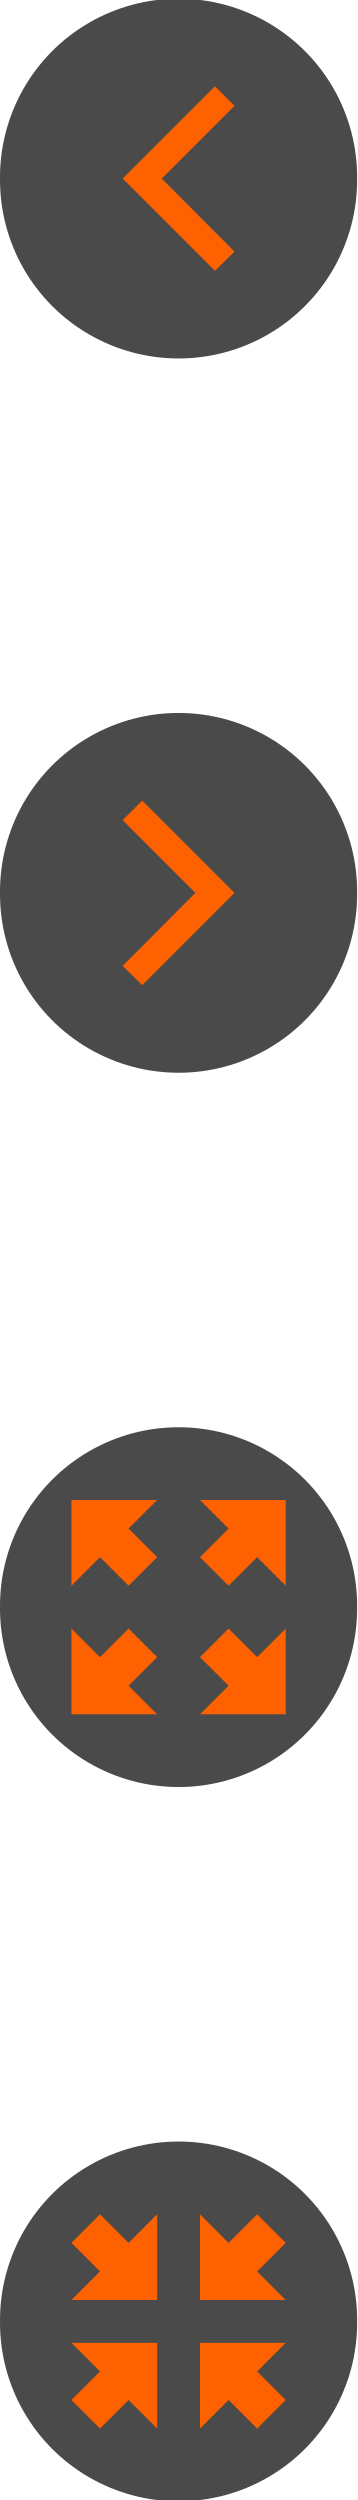
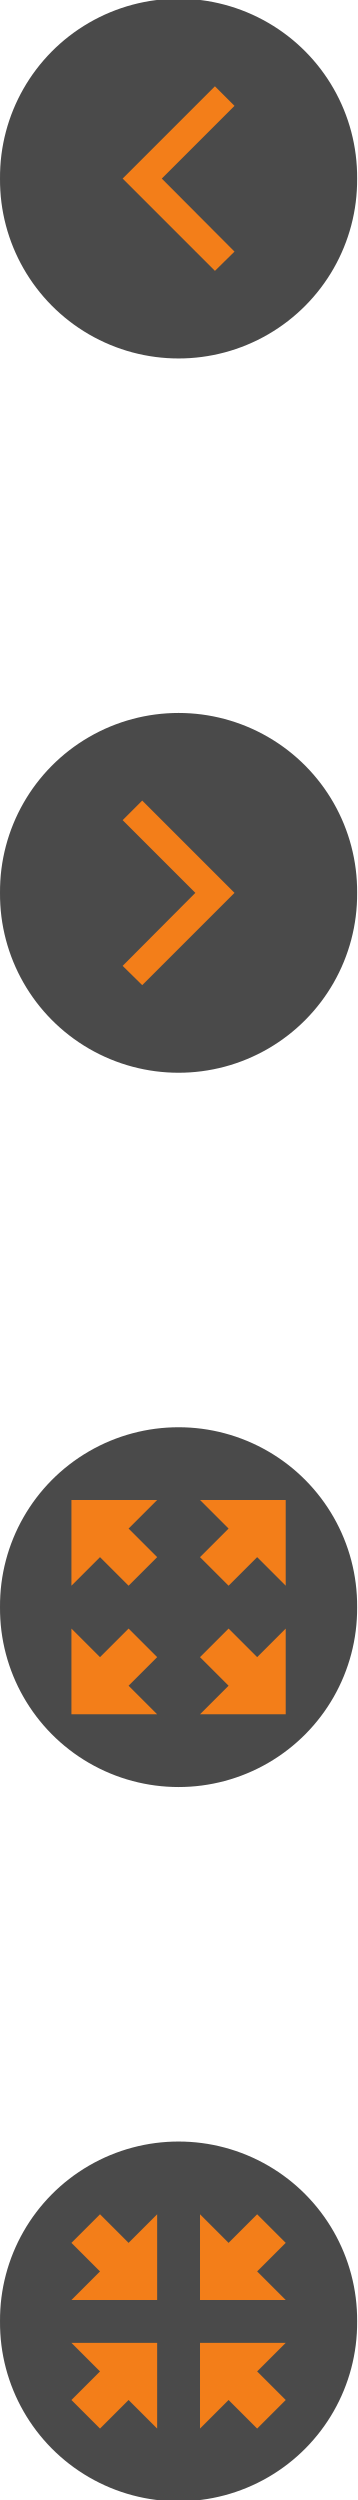
<svg xmlns="http://www.w3.org/2000/svg" version="1.1" width="50" height="350.001" id="svg2">
  <defs id="defs4" />
  <g id="g3841" transform="translate(1.0611667e-5,-3.1694294e-6)">
    <g transform="translate(-680.274,-411.6882)" id="previousPage">
      <path d="m -895.248,446.695 a 18.183,18.183 0 1 1 -36.365,0 18.183,18.183 0 1 1 36.365,0 z" transform="matrix(1.37493,0,0,1.37493,1961.177,-177.486)" id="path3010" style="color:#000000;fill:#4A4A4A;fill-opacity:1;fill-rule:nonzero;stroke:none;stroke-width:1;marker:none;visibility:visible;display:inline;overflow:visible;enable-background:accumulate" />
-       <path d="m 710.364,423.769 -10.179,10.179 -2.741,2.741 2.741,2.741 10.179,10.179 2.74,-2.697 -10.179,-10.223 10.179,-10.179 -2.74,-2.741 z" id="rect3012" style="color:#000000;fill:#FD6100;fill-opacity:1;fill-rule:nonzero;stroke:none;stroke-width:1;marker:none;visibility:visible;display:inline;overflow:visible;enable-background:accumulate" />
+       <path d="m 710.364,423.769 -10.179,10.179 -2.741,2.741 2.741,2.741 10.179,10.179 2.74,-2.697 -10.179,-10.223 10.179,-10.179 -2.74,-2.741 z" id="rect3012" style="color:#000000;fill:#f37e19;fill-opacity:1;fill-rule:nonzero;stroke:none;stroke-width:1;marker:none;visibility:visible;display:inline;overflow:visible;enable-background:accumulate" />
    </g>
    <g transform="matrix(-1,0,0,1,730.274,-368.7617)" id="nextPage">
      <path d="m -895.248,446.695 a 18.183,18.183 0 1 1 -36.365,0 18.183,18.183 0 1 1 36.365,0 z" transform="matrix(1.37493,0,0,1.37493,1961.177,-120.4124)" id="path3789" style="color:#000000;fill:#4A4A4A;fill-opacity:1;fill-rule:nonzero;stroke:none;stroke-width:1;marker:none;visibility:visible;display:inline;overflow:visible;enable-background:accumulate" />
-       <path d="m 710.364,480.842 -10.179,10.179 -2.741,2.741 2.741,2.741 10.179,10.179 2.74,-2.697 -10.179,-10.223 10.179,-10.179 -2.74,-2.741 z" id="path3791" style="color:#000000;fill:#FD6100;fill-opacity:1;fill-rule:nonzero;stroke:none;stroke-width:1;marker:none;visibility:visible;display:inline;overflow:visible;enable-background:accumulate" />
+       <path d="m 710.364,480.842 -10.179,10.179 -2.741,2.741 2.741,2.741 10.179,10.179 2.74,-2.697 -10.179,-10.223 10.179,-10.179 -2.74,-2.741 z" id="path3791" style="color:#000000;fill:#f37e19;fill-opacity:1;fill-rule:nonzero;stroke:none;stroke-width:1;marker:none;visibility:visible;display:inline;overflow:visible;enable-background:accumulate" />
    </g>
    <g transform="translate(-767.4998,-252.7513)" id="fullScreen">
      <g transform="matrix(-1,0,0,1,1497.774,-16.01015)" id="g3801">
        <path d="m -895.248,446.695 a 18.183,18.183 0 1 1 -36.365,0 18.183,18.183 0 1 1 36.365,0 z" transform="matrix(1.37493,0,0,1.37493,1961.177,-120.4124)" id="path3803" style="color:#000000;fill:#4A4A4A;fill-opacity:1;fill-rule:nonzero;stroke:none;stroke-width:1;marker:none;visibility:visible;display:inline;overflow:visible;enable-background:accumulate" />
      </g>
-       <path d="m 777.5,462.752 0,4 0,8 4,-4 4,4 4,-4 -4,-4 4,-4 -8,0 -4,0 z" id="rect3807" style="color:#000000;fill:#FD6100;fill-opacity:1;fill-rule:nonzero;stroke:none;stroke-width:1;marker:none;visibility:visible;display:inline;overflow:visible;enable-background:accumulate" />
-       <path d="m 807.5,462.752 0,4 0,8 -4,-4 -4,4 -4,-4 4,-4 -4,-4 8,0 4,0 z" id="path3816" style="color:#000000;fill:#FD6100;fill-opacity:1;fill-rule:nonzero;stroke:none;stroke-width:1;marker:none;visibility:visible;display:inline;overflow:visible;enable-background:accumulate" />
-       <path d="m 777.5,492.752 0,-4 0,-8 4,4 4,-4 4,4 -4,4 4,4 -8,0 -4,0 z" id="path3820" style="color:#000000;fill:#FD6100;fill-opacity:1;fill-rule:nonzero;stroke:none;stroke-width:1;marker:none;visibility:visible;display:inline;overflow:visible;enable-background:accumulate" />
-       <path d="m 807.5,492.752 0,-4 0,-8 -4,4 -4,-4 -4,4 4,4 -4,4 8,0 4,0 z" id="path3822" style="color:#000000;fill:#FD6100;fill-opacity:1;fill-rule:nonzero;stroke:none;stroke-width:1;marker:none;visibility:visible;display:inline;overflow:visible;enable-background:accumulate" />
+       <path d="m 777.5,462.752 0,4 0,8 4,-4 4,4 4,-4 -4,-4 4,-4 -8,0 -4,0 z" id="rect3807" style="color:#000000;fill:#f37e19;fill-opacity:1;fill-rule:nonzero;stroke:none;stroke-width:1;marker:none;visibility:visible;display:inline;overflow:visible;enable-background:accumulate" />
+       <path d="m 807.5,462.752 0,4 0,8 -4,-4 -4,4 -4,-4 4,-4 -4,-4 8,0 4,0 z" id="path3816" style="color:#000000;fill:#f37e19;fill-opacity:1;fill-rule:nonzero;stroke:none;stroke-width:1;marker:none;visibility:visible;display:inline;overflow:visible;enable-background:accumulate" />
+       <path d="m 777.5,492.752 0,-4 0,-8 4,4 4,-4 4,4 -4,4 4,4 -8,0 -4,0 z" id="path3820" style="color:#000000;fill:#f37e19;fill-opacity:1;fill-rule:nonzero;stroke:none;stroke-width:1;marker:none;visibility:visible;display:inline;overflow:visible;enable-background:accumulate" />
+       <path d="m 807.5,492.752 0,-4 0,-8 -4,4 -4,-4 -4,4 4,4 -4,4 8,0 4,0 z" id="path3822" style="color:#000000;fill:#f37e19;fill-opacity:1;fill-rule:nonzero;stroke:none;stroke-width:1;marker:none;visibility:visible;display:inline;overflow:visible;enable-background:accumulate" />
    </g>
    <g transform="translate(-676.7384,-311.1902)" id="restore">
      <g transform="matrix(-1,0,0,1,1407.013,142.429)" id="g3834">
        <path d="m -895.248,446.695 a 18.183,18.183 0 1 1 -36.365,0 18.183,18.183 0 1 1 36.365,0 z" transform="matrix(1.37493,0,0,1.37493,1961.177,-120.4124)" id="path3836" style="color:#000000;fill:#4A4A4A;fill-opacity:1;fill-rule:nonzero;stroke:none;stroke-width:1;marker:none;visibility:visible;display:inline;overflow:visible;enable-background:accumulate" />
      </g>
-       <path d="m 698.739,633.191 0,-4 0,-8 -4,4 -4,-4 -4,4 4,4 -4,4 8,0 4,0 z" id="path3838" style="color:#000000;fill:#FD6100;fill-opacity:1;fill-rule:nonzero;stroke:none;stroke-width:1;marker:none;visibility:visible;display:inline;overflow:visible;enable-background:accumulate" />
-       <path d="m 704.739,633.191 0,-4 0,-8 4,4 4,-4 4,4 -4,4 4,4 -8,0 -4,0 z" id="path3840" style="color:#000000;fill:#FD6100;fill-opacity:1;fill-rule:nonzero;stroke:none;stroke-width:1;marker:none;visibility:visible;display:inline;overflow:visible;enable-background:accumulate" />
-       <path d="m 698.739,639.191 0,4 0,8 -4,-4 -4,4 -4,-4 4,-4 -4,-4 8,0 4,0 z" id="path3842" style="color:#000000;fill:#FD6100;fill-opacity:1;fill-rule:nonzero;stroke:none;stroke-width:1;marker:none;visibility:visible;display:inline;overflow:visible;enable-background:accumulate" />
-       <path d="m 704.739,639.191 0,4 0,8 4,-4 4,4 4,-4 -4,-4 4,-4 -8,0 -4,0 z" id="path3844" style="color:#000000;fill:#FD6100;fill-opacity:1;fill-rule:nonzero;stroke:none;stroke-width:1;marker:none;visibility:visible;display:inline;overflow:visible;enable-background:accumulate" />
+       <path d="m 698.739,633.191 0,-4 0,-8 -4,4 -4,-4 -4,4 4,4 -4,4 8,0 4,0 z" id="path3838" style="color:#000000;fill:#f37e19;fill-opacity:1;fill-rule:nonzero;stroke:none;stroke-width:1;marker:none;visibility:visible;display:inline;overflow:visible;enable-background:accumulate" />
+       <path d="m 704.739,633.191 0,-4 0,-8 4,4 4,-4 4,4 -4,4 4,4 -8,0 -4,0 z" id="path3840" style="color:#000000;fill:#f37e19;fill-opacity:1;fill-rule:nonzero;stroke:none;stroke-width:1;marker:none;visibility:visible;display:inline;overflow:visible;enable-background:accumulate" />
+       <path d="m 698.739,639.191 0,4 0,8 -4,-4 -4,4 -4,-4 4,-4 -4,-4 8,0 4,0 z" id="path3842" style="color:#000000;fill:#f37e19;fill-opacity:1;fill-rule:nonzero;stroke:none;stroke-width:1;marker:none;visibility:visible;display:inline;overflow:visible;enable-background:accumulate" />
+       <path d="m 704.739,639.191 0,4 0,8 4,-4 4,4 4,-4 -4,-4 4,-4 -8,0 -4,0 z" id="path3844" style="color:#000000;fill:#f37e19;fill-opacity:1;fill-rule:nonzero;stroke:none;stroke-width:1;marker:none;visibility:visible;display:inline;overflow:visible;enable-background:accumulate" />
    </g>
  </g>
</svg>
